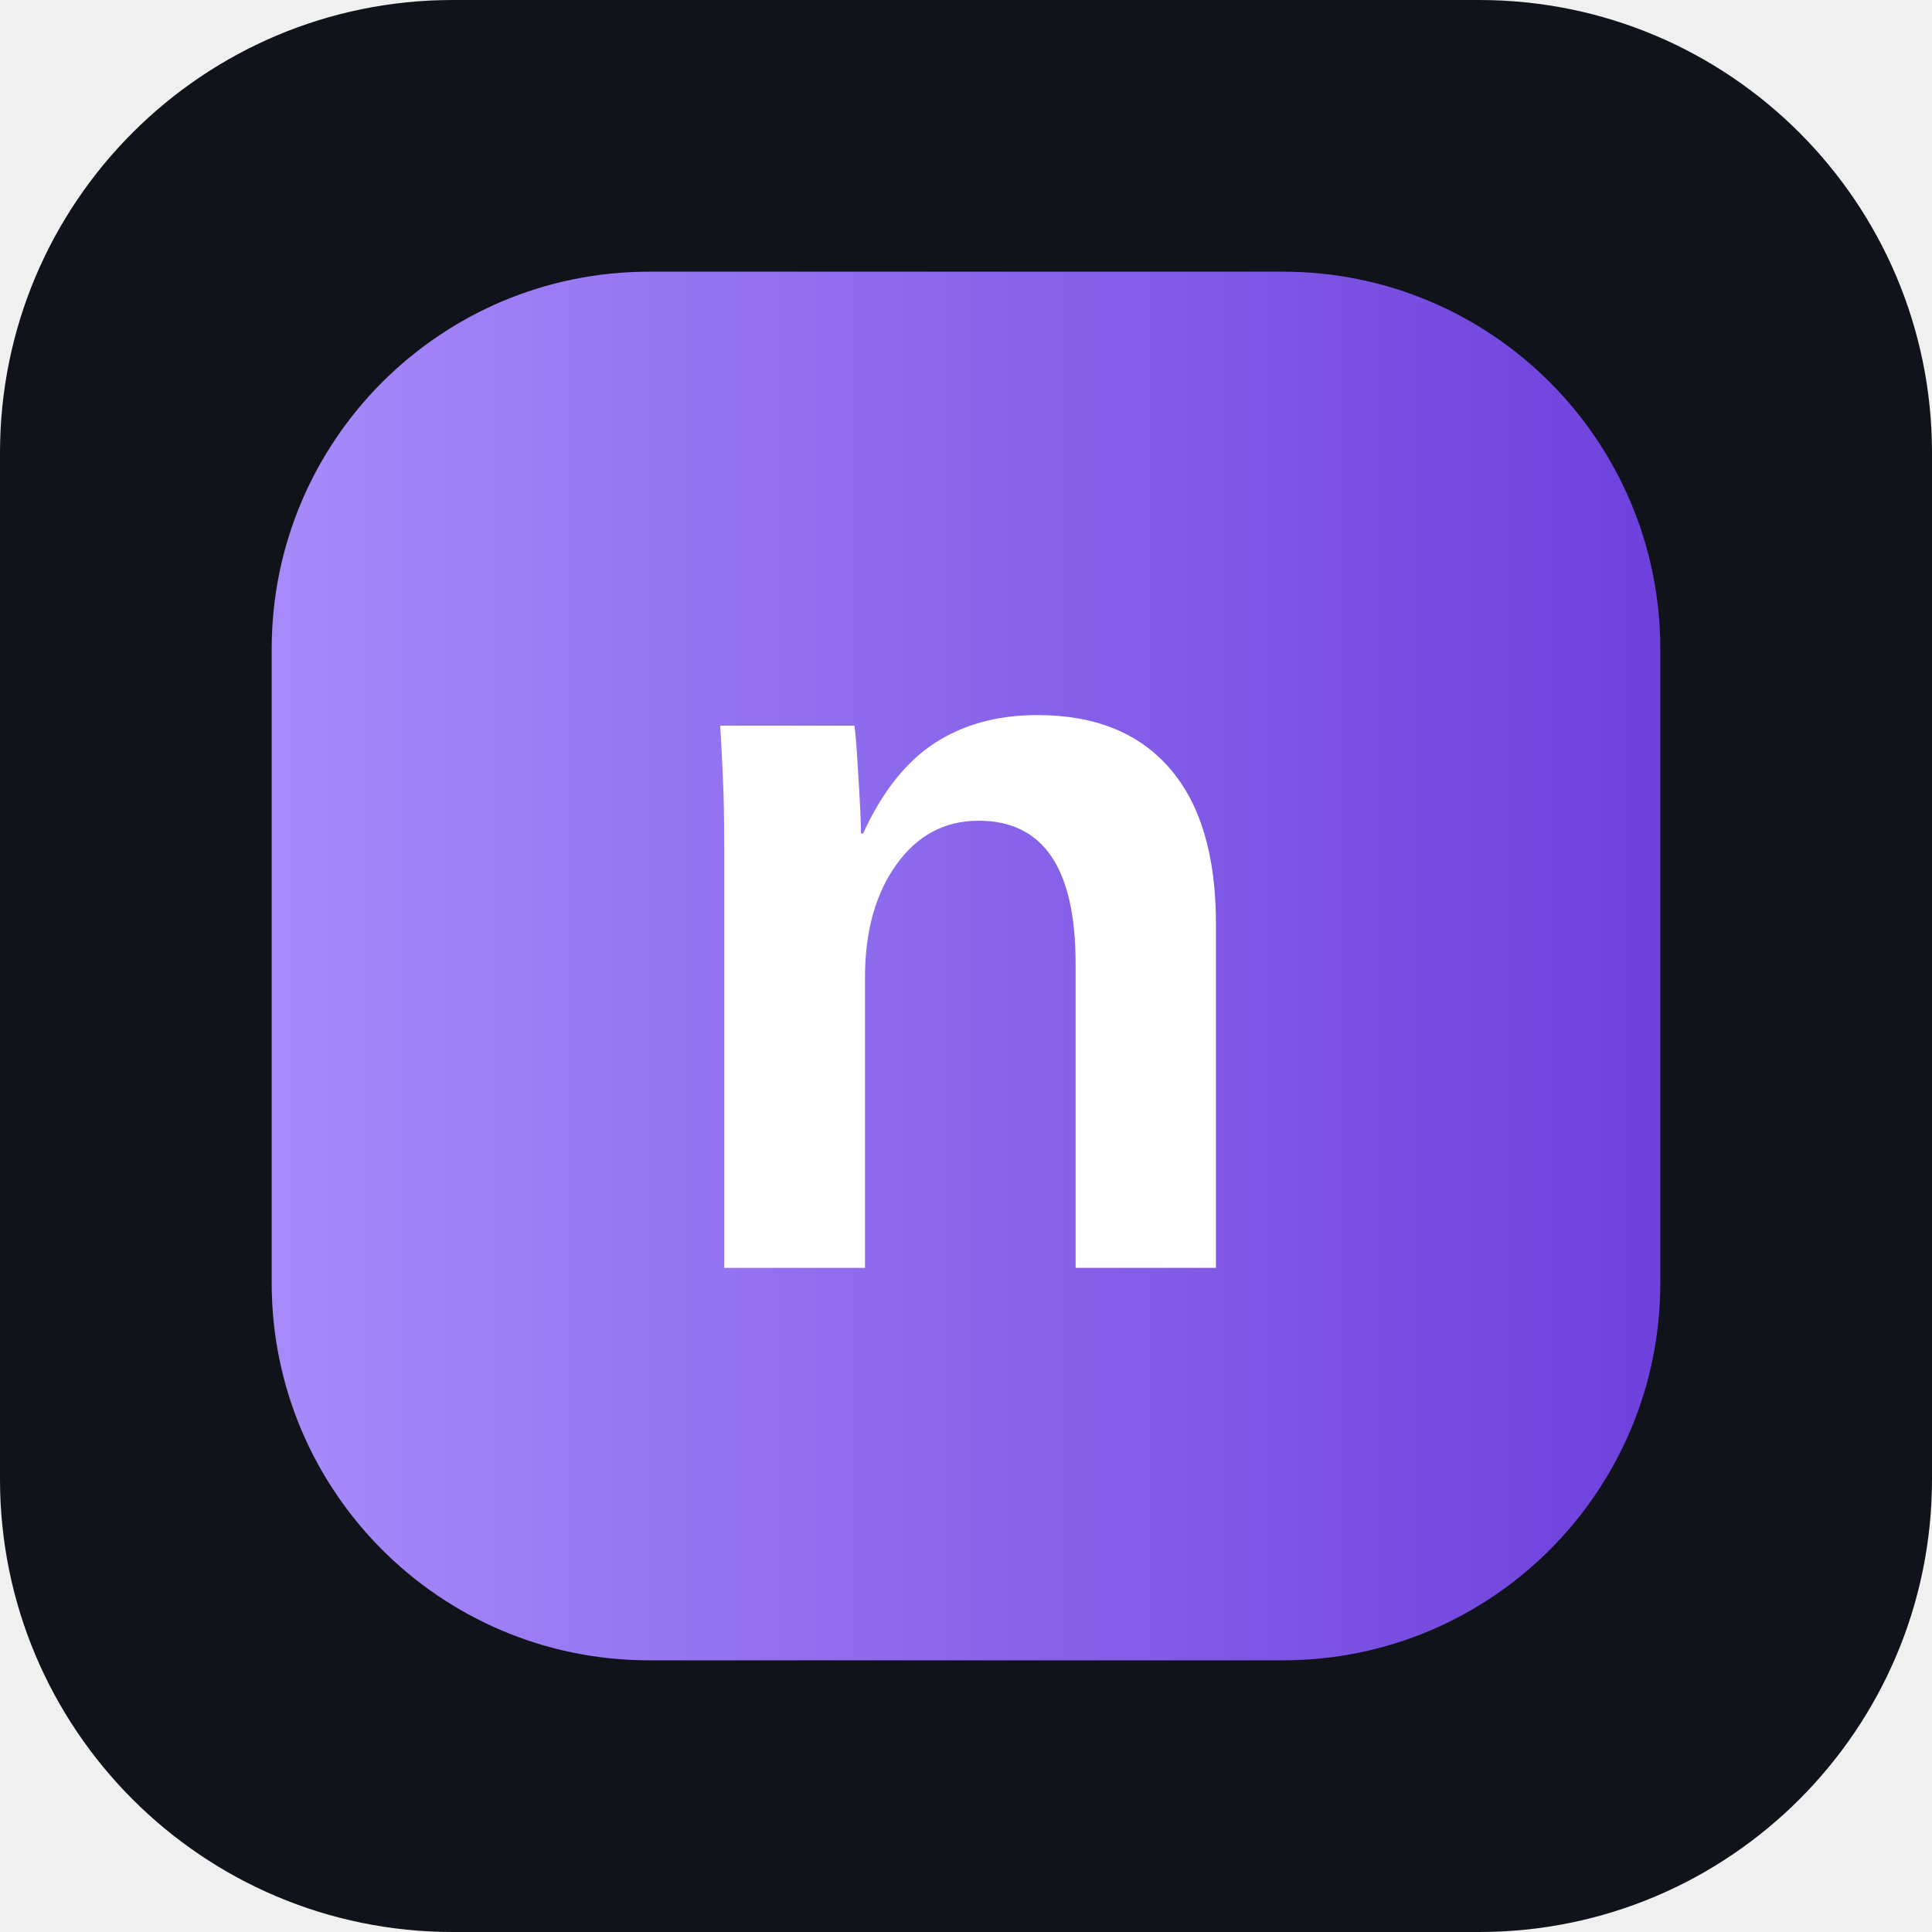
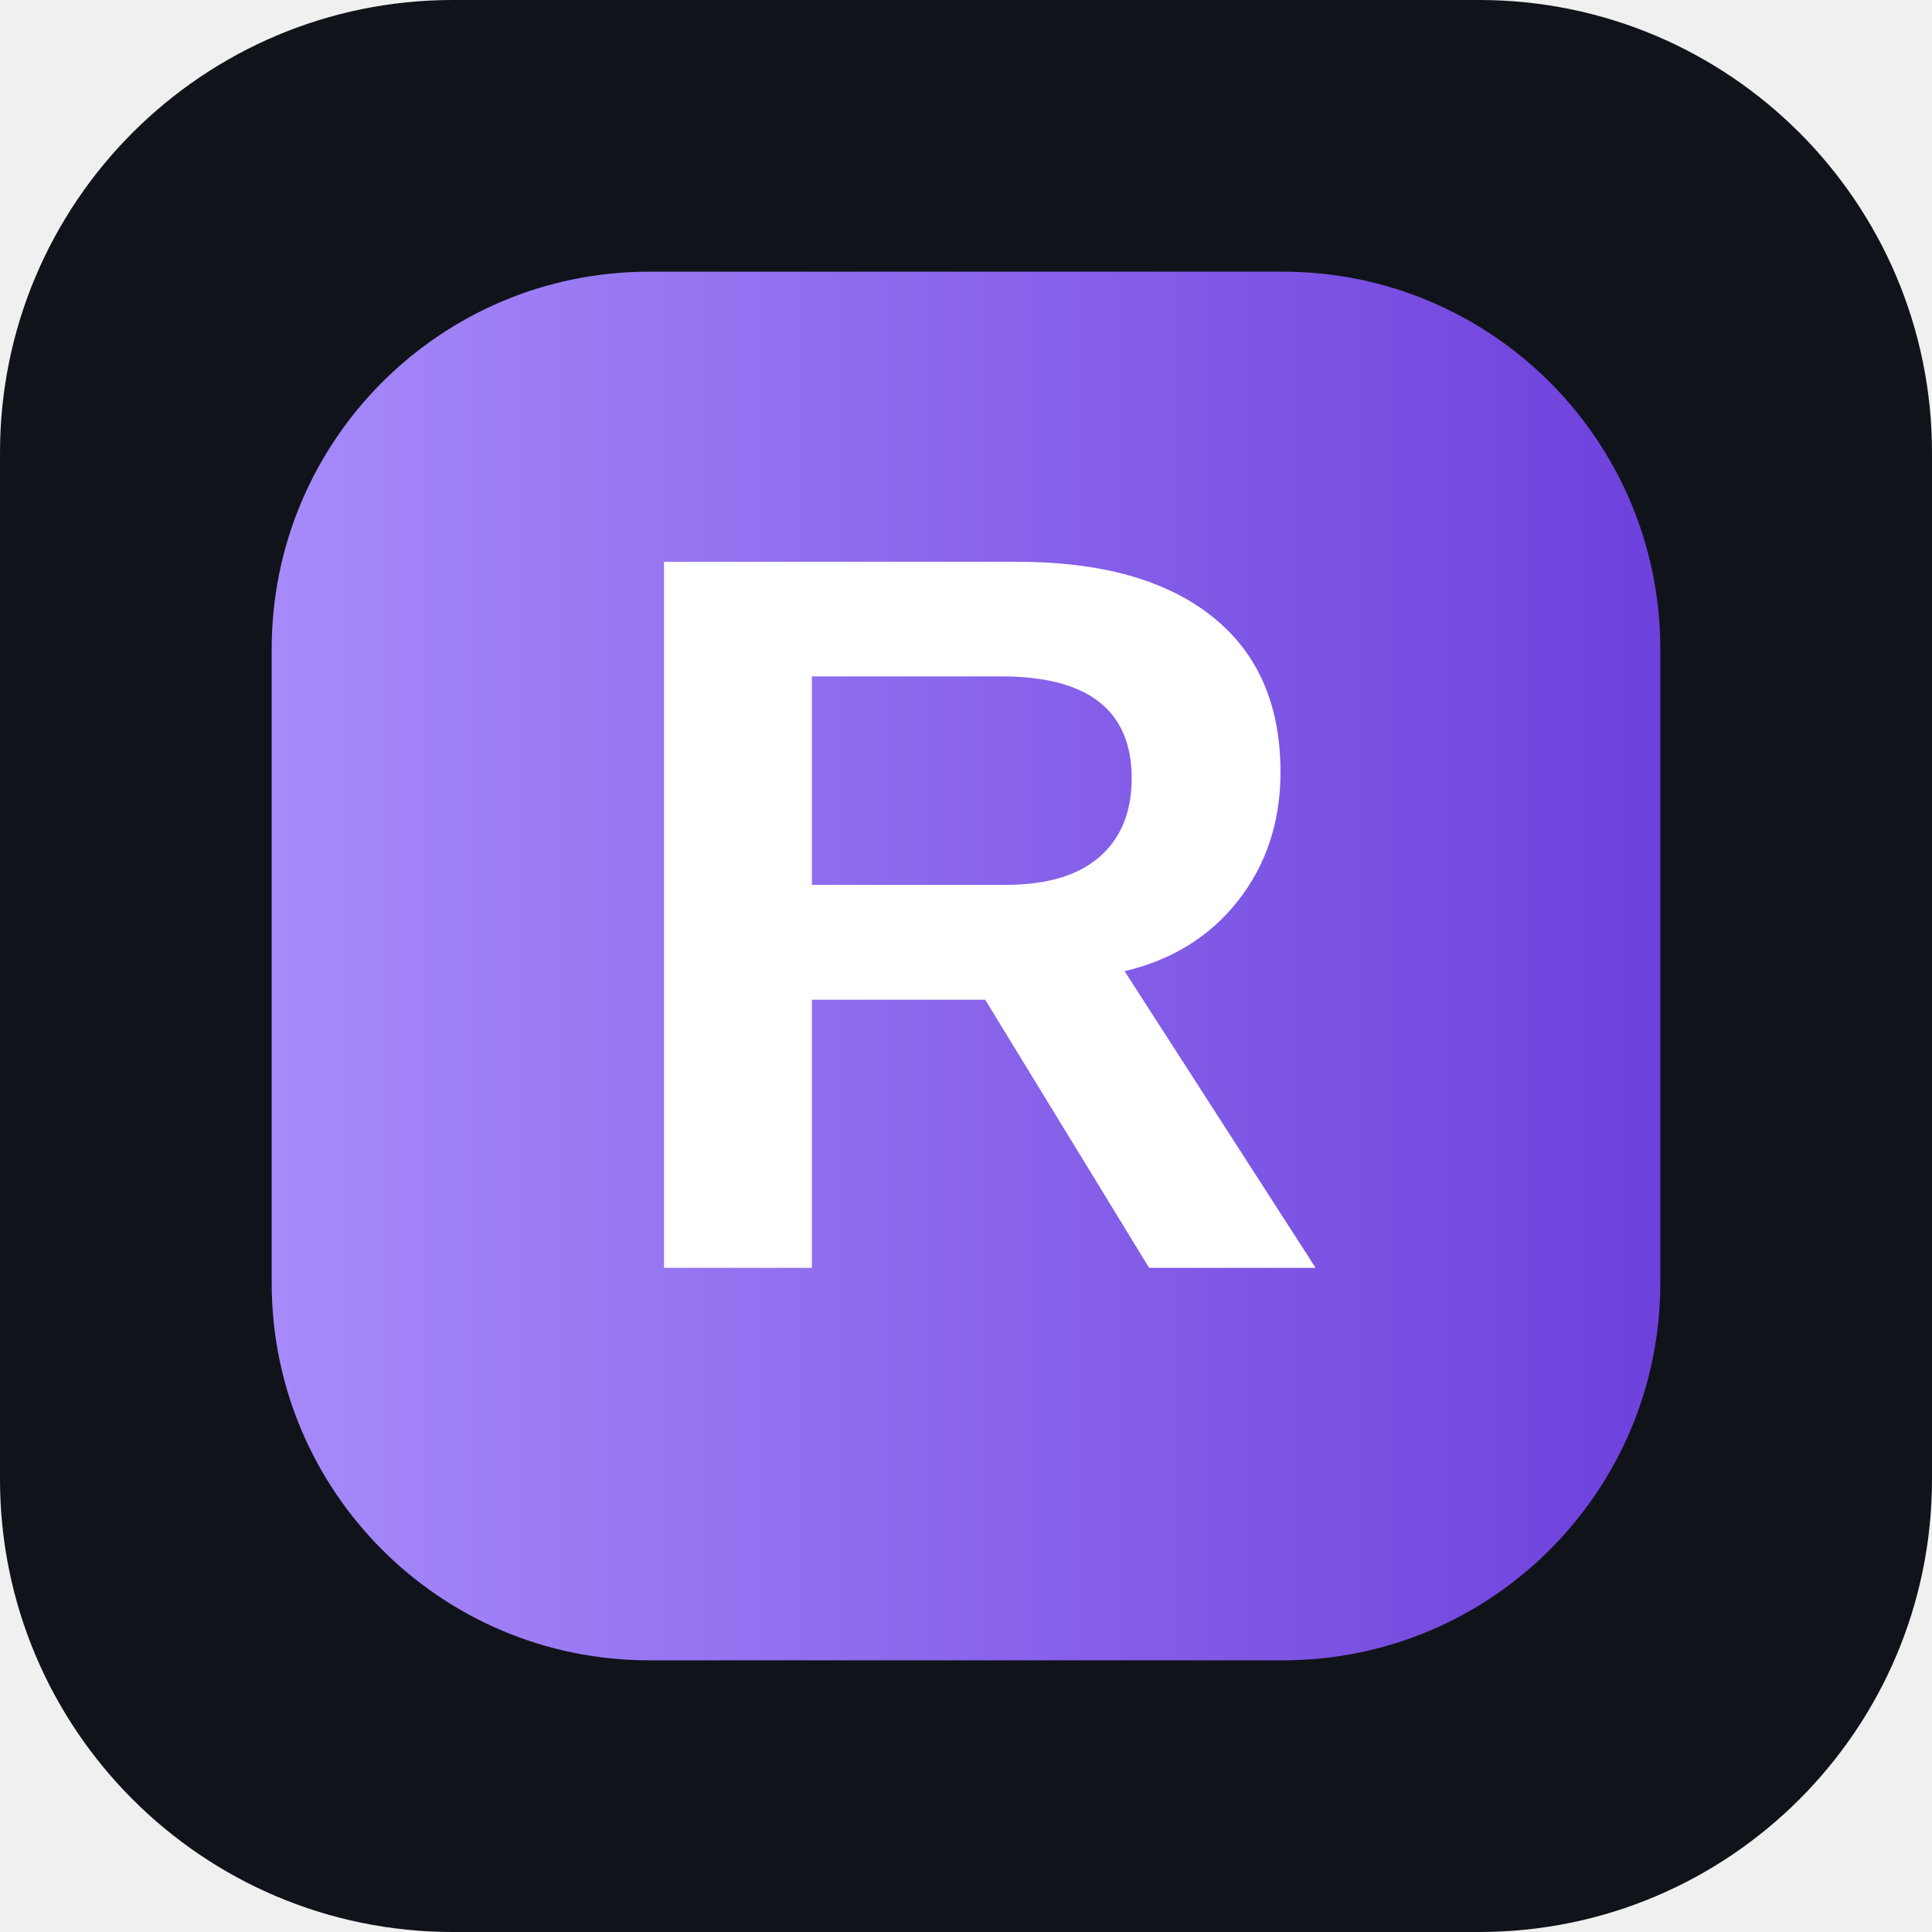
<svg xmlns="http://www.w3.org/2000/svg" viewBox="0 0 128 128">
  <defs>
    <linearGradient id="g">
      <stop stop-color="#a78bfa" />
      <stop offset="1" stop-color="#6d40dc" />
    </linearGradient>
  </defs>
  <rect width="128" height="128" rx="30" fill="#11131a" />
  <rect x="18" y="18" width="92" height="92" rx="25" fill="url(#g)" />
-   <text x="64" y="84" text-anchor="middle" font-family="Arial" font-size="68" font-weight="700" fill="white">n</text>
+   <text x="64" y="84" text-anchor="middle" font-family="Arial" font-size="68" font-weight="700" fill="white">R</text>
</svg>
